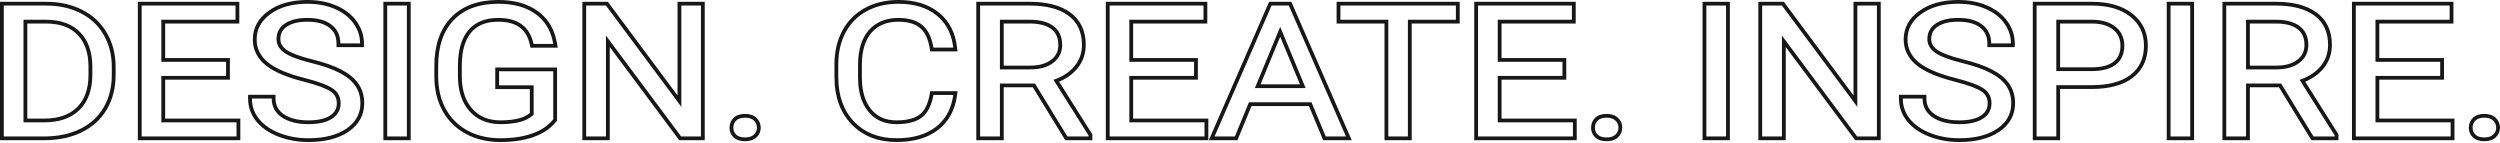
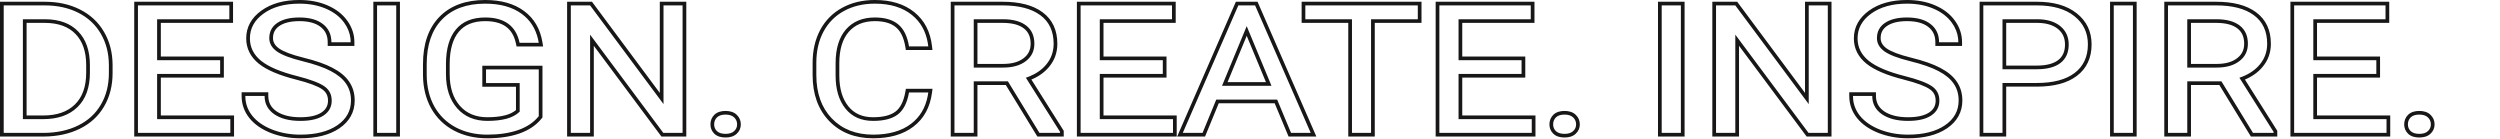
- <svg xmlns="http://www.w3.org/2000/svg" width="5880" height="334" viewBox="0 0 5880 334" fill="none">
-   <path fill-rule="evenodd" clip-rule="evenodd" d="M0 329.771L0 4.229L108.101 4.229C139.852 4.229 168.308 10.389 193.238 22.963C218.203 35.555 237.596 53.577 251.19 76.951C264.922 100.284 271.757 126.914 271.926 156.588L271.926 156.613V176.305C271.926 206.654 265.193 233.665 251.433 257.046C237.816 280.459 218.228 298.419 192.924 310.861C167.85 323.27 138.878 329.478 106.253 329.77L106.212 329.771H0ZM188.912 302.978C212.714 291.277 230.967 274.5 243.671 252.647C256.537 230.795 262.97 205.347 262.97 176.305V156.638C262.809 128.3 256.296 103.205 243.43 81.353C230.725 59.501 212.633 42.653 189.154 30.81C165.674 18.968 138.657 13.047 108.101 13.047L8.956 13.047L8.956 320.953H106.171C137.692 320.671 165.272 314.68 188.912 302.978ZM180.907 252.318L180.919 252.306C198.697 234.962 208.18 209.796 208.18 175.459V157.484C208.18 124.074 199.221 99.386 182.448 82.169L182.424 82.144L182.4 82.118C165.845 64.853 141.915 55.551 109.27 55.277H64.228L64.228 278.935H104C138.017 278.935 163.224 269.71 180.894 252.331L180.907 252.318ZM55.272 287.752L55.272 46.459L109.307 46.459C143.722 46.742 170.257 56.61 188.912 76.066C207.728 95.381 217.136 122.52 217.136 157.484V175.459C217.136 211.41 207.165 239.113 187.224 258.568C167.443 278.024 139.702 287.752 104 287.752H55.272ZM540.654 187.448H388.439V278.935L565.259 278.935V329.771L324.211 329.771V4.229L562.847 4.229V55.277L388.439 55.277V136.613H540.654V187.448ZM379.483 145.43V46.459L553.891 46.459V13.047L333.167 13.047V320.953L556.303 320.953V287.752L379.483 287.752V178.631H531.698V145.43H379.483ZM592.959 240.528C592.645 237.642 592.487 234.703 592.487 231.711H639.044C639.044 250.321 646.844 265.054 662.443 275.909C678.204 286.624 699.191 291.981 725.404 291.981C749.849 291.981 768.584 287.611 781.61 278.87C794.637 270.129 801.15 258.216 801.15 243.131C801.15 228.046 795.119 216.415 783.058 208.238C770.996 199.92 749.125 191.743 717.444 183.707C677.721 173.697 648.774 161.431 630.601 146.91C612.59 132.248 603.584 114.202 603.584 92.772C603.584 68.523 614.6 48.504 636.632 32.714C658.825 16.783 687.612 8.817 722.992 8.817C747.115 8.817 768.584 12.906 787.4 21.083C806.376 29.26 821.011 40.538 831.303 54.919C839.931 66.787 844.998 79.567 846.505 93.26C846.824 96.158 846.983 99.097 846.983 102.077H800.426C800.426 83.468 793.672 68.876 780.163 58.302C766.654 47.587 747.597 42.23 722.992 42.23C700.156 42.23 682.305 46.671 669.439 55.553C656.734 64.294 650.382 76.489 650.382 92.138C650.382 104.686 656.413 115.33 668.474 124.071C680.696 132.671 701.362 140.566 730.47 147.756C759.739 154.946 782.575 162.912 798.979 171.652C815.543 180.252 827.765 190.333 835.645 201.893C843.686 213.454 847.707 227.059 847.707 242.708C847.707 267.662 836.61 287.681 814.417 302.767C792.224 317.711 762.553 325.183 725.404 325.183C701.281 325.183 678.767 321.165 657.86 313.129C636.954 304.952 620.791 293.814 609.373 279.716C599.997 267.974 594.526 254.911 592.959 240.528ZM843.059 196.946C852.222 210.135 856.663 225.512 856.663 242.708C856.663 270.772 843.937 293.416 819.506 310.022L819.49 310.033L819.474 310.044C795.321 326.308 763.689 334 725.404 334C700.251 334 676.623 329.806 654.603 321.342L654.578 321.333L654.553 321.323C632.526 312.707 614.96 300.757 602.371 285.213L602.351 285.189L602.332 285.165C589.836 269.516 583.531 251.596 583.531 231.711V222.894H648.001V231.711C648.001 247.407 654.346 259.461 667.574 268.682C681.375 278.049 700.38 283.164 725.404 283.164C748.969 283.164 765.639 278.917 776.566 271.584C787.229 264.429 792.194 255.201 792.194 243.131C792.194 230.787 787.482 221.942 777.978 215.499L777.948 215.479L777.919 215.459C767.292 208.13 746.814 200.262 715.221 192.248C675.052 182.125 644.622 169.47 624.957 153.756L624.925 153.73L624.894 153.705C604.998 137.509 594.628 117.044 594.628 92.772C594.628 65.374 607.299 42.83 631.361 25.585C655.475 8.277 686.265 0 722.992 0C748.141 0 770.871 4.264 791.002 13.01C811.217 21.723 827.231 33.934 838.604 49.811C850.091 65.623 855.939 83.117 855.939 102.077V110.894H791.47V102.077C791.47 85.862 785.738 73.93 774.589 65.204L774.566 65.186L774.544 65.168C763.176 56.151 746.391 51.047 722.992 51.047C701.199 51.047 685.398 55.304 674.581 62.772L674.57 62.78C664.335 69.822 659.338 79.281 659.338 92.138C659.338 101.353 663.545 109.533 673.733 116.933C684.533 124.513 703.808 132.079 732.646 139.203C762.228 146.47 785.861 154.644 803.199 163.875C820.63 172.932 834.134 183.868 843.059 196.946ZM965.939 329.771H901.711V4.229L965.939 4.229V329.771ZM1310.17 283.606L1308.26 286.002C1295.14 302.479 1276.98 314.565 1254.28 322.496L1254.26 322.501L1254.25 322.506C1231.86 330.239 1206.05 334 1176.98 334C1147.09 334 1120.19 327.88 1096.53 315.403L1096.51 315.393L1096.49 315.382C1072.8 302.74 1054.35 284.757 1041.3 261.574L1041.29 261.552L1041.27 261.53C1028.41 238.365 1021.94 211.738 1021.6 181.901L1021.6 181.852V154.946C1021.6 107.043 1034.33 68.648 1060.97 41.024L1060.99 41.003C1087.84 13.334 1125.17 0 1171.68 0C1209.68 0 1241.25 8.554 1265.58 26.504C1290.01 44.387 1304.75 69.793 1310.06 101.93L1311.75 112.163H1247.63L1246.13 105.157C1242.14 86.392 1233.99 73.199 1222.28 64.569C1210.46 55.864 1193.97 51.047 1171.92 51.047C1142.89 51.047 1122.15 59.916 1108.15 76.596C1094.04 93.468 1086.23 118.795 1086.07 153.912L1086.07 153.927L1086.07 179.054C1086.07 212.068 1094.65 237.305 1110.89 255.74C1126.98 273.871 1148.75 283.164 1177.22 283.164C1194.03 283.164 1208.43 281.524 1220.53 278.381C1230.86 275.697 1239.34 271.477 1246.19 265.842V209.442H1164.89V158.817L1310.17 158.817V283.606ZM1255.14 200.624V269.777C1246.62 277.813 1235.84 283.522 1222.82 286.906C1209.79 290.29 1194.59 291.981 1177.22 291.981C1146.51 291.981 1122.14 281.831 1104.13 261.529C1086.12 241.087 1077.11 213.595 1077.11 179.054V153.889C1077.28 117.656 1085.32 90.023 1101.24 70.991C1117.32 51.817 1140.88 42.23 1171.92 42.23C1218.56 42.23 1246.22 62.602 1254.9 103.346H1301.22C1300.72 100.339 1300.14 97.4 1299.47 94.529C1293.42 68.606 1280.33 48.283 1260.21 33.56C1237.85 17.065 1208.34 8.817 1171.68 8.817C1126.97 8.817 1092.23 21.576 1067.47 47.094C1042.86 72.612 1030.56 108.563 1030.56 154.946V181.803C1030.88 210.423 1037.07 235.588 1049.13 257.3C1061.35 279.011 1078.56 295.788 1100.76 307.631C1122.95 319.332 1148.36 325.183 1176.98 325.183C1205.29 325.183 1230.05 321.517 1251.28 314.186C1272.67 306.714 1289.32 295.506 1301.22 280.562V167.634L1173.85 167.634V200.624H1255.14ZM1657.54 329.771H1597.49L1434.16 110.603V329.771H1369.69V4.229L1429.75 4.229L1593.55 224.417V4.229L1657.54 4.229V329.771ZM1602.51 251.378L1425.21 13.047L1378.65 13.047V320.953H1425.21V83.679L1602.03 320.953H1648.58V13.047L1602.51 13.047V251.378ZM1725.23 277.288L1725.29 277.233C1732.2 270.545 1741.75 267.938 1752.31 267.938C1762.84 267.938 1772.37 270.53 1779.28 277.178C1785.91 283.408 1789.25 291.37 1789.25 300.44C1789.25 309.352 1785.82 317.118 1779.18 323.16C1772.26 329.61 1762.78 332.097 1752.31 332.097C1741.82 332.097 1732.31 329.597 1725.39 323.11L1725.34 323.057L1725.28 323.003C1718.99 316.899 1715.86 309.176 1715.86 300.44C1715.86 291.54 1718.91 283.626 1725.18 277.343L1725.23 277.288ZM1773.06 316.724C1777.88 312.353 1780.3 306.926 1780.3 300.44C1780.3 293.673 1777.88 288.034 1773.06 283.522C1768.39 279.011 1761.48 276.755 1752.31 276.755C1743.15 276.755 1736.23 279.011 1731.57 283.522C1727.06 288.034 1724.81 293.673 1724.81 300.44C1724.81 306.926 1727.06 312.353 1731.57 316.724C1736.23 321.094 1743.15 323.28 1752.31 323.28C1761.48 323.28 1768.39 321.094 1773.06 316.724ZM2252.21 214.435L2250.89 224.4C2246.28 258.924 2231.53 286.318 2206.26 305.704L2206.26 305.706C2181.26 324.865 2148.49 334 2108.85 334C2065.27 334 2029.49 320.211 2002.48 292.123L2002.46 292.102C1975.64 264.04 1962.63 226.809 1962.63 181.38V151.774C1962.63 121.965 1968.67 95.35 1981.03 72.179L1981.04 72.156L1981.05 72.134C1993.59 48.953 2011.38 31.056 2034.32 18.65C2057.23 6.126 2083.52 0 2112.95 0C2151.74 0 2183.85 9.545 2208.37 29.492C2232.93 49.333 2246.98 76.792 2250.91 111.028L2252.03 120.834H2187.82L2186.61 113.421C2182.78 90.087 2174.68 74.66 2163.45 65.52L2163.43 65.504L2163.41 65.487C2152.2 56.251 2135.78 51.047 2112.95 51.047C2085.53 51.047 2064.93 59.818 2050.01 76.76C2035.16 93.797 2027.1 118.732 2027.1 152.831V182.649C2027.1 214.721 2034.74 239.156 2049.04 256.892C2063.05 274.256 2082.59 283.164 2108.85 283.164C2133.56 283.164 2151.04 278.264 2162.55 269.722C2173.84 261.322 2182.32 246.006 2186.63 221.735L2187.92 214.435H2252.21ZM2167.95 276.755C2154.28 286.906 2134.58 291.981 2108.85 291.981C2080.22 291.981 2057.95 282.113 2042.03 262.375C2026.11 242.637 2018.15 216.062 2018.15 182.649V152.831C2018.15 117.444 2026.51 90.164 2043.23 70.991C2060.12 51.817 2083.36 42.23 2112.95 42.23C2137.07 42.23 2155.81 47.728 2169.16 58.725C2182.66 69.722 2191.43 87.486 2195.45 112.017H2242.01C2241.66 109.017 2241.24 106.078 2240.73 103.2C2235.79 75.103 2223.11 52.806 2202.69 36.309C2180.17 17.981 2150.26 8.817 2112.95 8.817C2084.81 8.817 2060.04 14.668 2038.65 26.369C2017.26 37.93 2000.7 54.566 1988.96 76.277C1977.38 97.989 1971.59 123.154 1971.59 151.774V181.38C1971.59 225.085 1984.05 259.978 2008.98 286.06C2034.07 312.142 2067.36 325.183 2108.85 325.183C2147.12 325.183 2177.76 316.371 2200.76 298.749C2221.78 282.622 2235.05 260.396 2240.57 232.069C2241.13 229.193 2241.61 226.254 2242.01 223.252H2195.45C2190.95 248.629 2181.78 266.463 2167.95 276.755ZM2510.49 320.953L2434.26 196.395H2351.77V320.953H2305.21V13.047L2421.48 13.047C2461.04 13.047 2491.44 20.942 2512.66 36.732C2534.05 52.522 2544.75 75.502 2544.75 105.672C2544.75 124.846 2538.8 141.553 2526.9 155.792C2516.8 168.044 2503.24 177.634 2486.23 184.563C2483.48 185.687 2480.63 186.741 2477.69 187.725L2560.19 318.416V320.953L2510.49 320.953ZM2491.02 192.146L2569.14 315.899V329.771L2505.43 329.771L2429.2 205.212H2360.72V329.771H2296.25V4.229L2421.48 4.229C2462.08 4.229 2494.68 12.306 2518.05 29.689C2542.04 47.404 2553.7 73.197 2553.7 105.672C2553.7 126.794 2547.09 145.497 2533.83 161.377C2522.93 174.586 2508.56 184.789 2491.02 192.146ZM2472.18 140.592L2472.2 140.576C2483.61 131.865 2489.23 120.514 2489.23 105.672C2489.23 88.838 2483.61 77.004 2473.09 68.811L2473.07 68.794L2473.05 68.777C2462.36 60.347 2446.01 55.415 2422.66 55.277L2360.72 55.277V154.376H2422.93C2444.6 154.376 2460.69 149.466 2472.16 140.607L2472.18 140.592ZM2351.77 163.193V46.459L2422.69 46.459C2447.13 46.6 2465.79 51.746 2478.65 61.897C2491.68 72.048 2498.19 86.64 2498.19 105.672C2498.19 123.154 2491.36 137.112 2477.69 147.544C2464.18 157.977 2445.92 163.193 2422.93 163.193H2351.77ZM2817.37 187.448L2665.15 187.448V278.935H2841.97V329.771H2600.92V4.229L2839.56 4.229V55.277L2665.15 55.277V136.613L2817.37 136.613V187.448ZM2656.2 145.43V46.459L2830.6 46.459V13.047L2609.88 13.047V320.953H2833.02V287.752H2656.2V178.631H2808.41V145.43H2656.2ZM2990.78 13.047L3031.31 13.047L3165.67 320.953H3118.15L3084.62 240.593H2937.47L2904.42 320.953H2856.66L2990.78 13.047ZM2943.5 249.41L2910.46 329.771H2843.07L2984.87 4.229L3037.21 4.229L3179.26 329.771H3112.14L3078.61 249.41H2943.5ZM3433.22 55.277L3320.33 55.277V329.771H3256.34V55.277H3143.69V4.229L3433.22 4.229V55.277ZM3265.3 46.459V320.953H3311.37V46.459L3424.27 46.459V13.047L3152.64 13.047V46.459L3265.3 46.459ZM3683.86 187.448H3531.64V278.935L3708.46 278.935V329.771L3467.41 329.771V4.229L3706.05 4.229V55.277L3531.64 55.277V136.613H3683.86V187.448ZM3522.69 145.43V46.459L3697.09 46.459V13.047L3476.37 13.047V320.953L3699.51 320.953V287.752L3522.69 287.752V178.631H3674.9V145.43H3522.69ZM3751.55 277.288L3751.61 277.233C3758.52 270.545 3768.07 267.938 3778.63 267.938C3789.16 267.938 3798.69 270.53 3805.6 277.178C3812.23 283.408 3815.57 291.369 3815.57 300.44C3815.57 309.357 3812.13 317.127 3805.49 323.17C3798.57 329.612 3789.09 332.097 3778.63 332.097C3768.14 332.097 3758.63 329.597 3751.71 323.11L3751.65 323.057L3751.6 323.003C3745.31 316.899 3742.17 309.176 3742.17 300.44C3742.17 291.54 3745.22 283.626 3751.5 277.343L3751.55 277.288ZM3799.38 316.724C3804.2 312.353 3806.61 306.926 3806.61 300.44C3806.61 293.673 3804.2 288.034 3799.38 283.522C3794.71 279.011 3787.8 276.755 3778.63 276.755C3769.46 276.755 3762.55 279.011 3757.88 283.522C3753.38 288.034 3751.13 293.673 3751.13 300.44C3751.13 306.926 3753.38 312.353 3757.88 316.724C3762.55 321.094 3769.46 323.28 3778.63 323.28C3787.8 323.28 3794.71 321.094 3799.38 316.724ZM4068.62 329.771H4004.39V4.229L4068.62 4.229V329.771ZM4423.46 329.771H4363.41L4200.09 110.603V329.771H4135.62V4.229L4195.67 4.229L4359.48 224.417V4.229L4423.46 4.229V329.771ZM4368.43 251.378L4191.13 13.047L4144.57 13.047V320.953H4191.13V83.679L4367.95 320.953H4414.51V13.047L4368.43 13.047V251.378ZM4729.31 93.26C4729.63 96.158 4729.79 99.097 4729.79 102.077H4683.24C4683.24 83.468 4676.48 68.876 4662.97 58.302C4649.46 47.587 4630.41 42.23 4605.8 42.23C4582.97 42.23 4565.11 46.671 4552.25 55.553C4539.54 64.294 4533.19 76.489 4533.19 92.138C4533.19 104.686 4539.22 115.33 4551.28 124.071C4563.51 132.671 4584.17 140.566 4613.28 147.756C4642.55 154.946 4665.39 162.912 4681.79 171.652C4698.35 180.252 4710.58 190.333 4718.46 201.893C4726.5 213.454 4730.52 227.059 4730.52 242.708C4730.52 267.662 4719.42 287.681 4697.23 302.767C4675.03 317.711 4645.36 325.183 4608.21 325.183C4584.09 325.183 4561.58 321.165 4540.67 313.129C4519.76 304.952 4503.6 293.814 4492.18 279.716C4482.81 267.974 4477.34 254.911 4475.77 240.528C4475.45 237.642 4475.3 234.703 4475.3 231.711H4521.85C4521.85 250.321 4529.65 265.054 4545.25 275.909C4561.01 286.624 4582 291.981 4608.21 291.981C4632.66 291.981 4651.39 287.611 4664.42 278.87C4677.45 270.129 4683.96 258.216 4683.96 243.131C4683.96 228.046 4677.93 216.415 4665.87 208.238C4653.81 199.92 4631.93 191.743 4600.25 183.707C4560.53 173.697 4531.58 161.431 4513.41 146.91C4495.4 132.248 4486.39 114.202 4486.39 92.772C4486.39 68.523 4497.41 48.504 4519.44 32.714C4541.63 16.783 4570.42 8.817 4605.8 8.817C4629.92 8.817 4651.39 12.906 4670.21 21.083C4689.19 29.26 4703.82 40.538 4714.11 54.919C4722.74 66.787 4727.81 79.567 4729.31 93.26ZM4721.4 49.791C4732.9 65.609 4738.75 83.109 4738.75 102.077V110.894L4674.28 110.894V102.077C4674.28 85.862 4668.55 73.93 4657.4 65.204L4657.38 65.186L4657.35 65.168C4645.99 56.151 4629.2 51.047 4605.8 51.047C4584.01 51.047 4568.21 55.304 4557.39 62.772L4557.38 62.78C4547.14 69.822 4542.15 79.281 4542.15 92.138C4542.15 101.353 4546.36 109.533 4556.54 116.933C4567.34 124.513 4586.61 132.078 4615.45 139.201C4645.03 146.468 4668.66 154.641 4686 163.873C4703.43 172.927 4716.94 183.861 4725.86 196.935C4735.03 210.126 4739.47 225.507 4739.47 242.708C4739.47 270.772 4726.75 293.416 4702.32 310.022L4702.3 310.033L4702.28 310.044C4678.13 326.308 4646.5 334 4608.21 334C4583.06 334 4559.43 329.806 4537.41 321.342L4537.39 321.333L4537.36 321.323C4515.34 312.707 4497.77 300.757 4485.18 285.213L4485.16 285.189L4485.14 285.165C4472.65 269.516 4466.34 251.596 4466.34 231.711V222.894H4530.81V231.711C4530.81 247.409 4537.16 259.466 4550.39 268.687C4564.19 278.051 4583.19 283.164 4608.21 283.164C4631.78 283.164 4648.45 278.917 4659.38 271.584C4670.04 264.429 4675 255.201 4675 243.131C4675 230.787 4670.29 221.942 4660.79 215.499L4660.76 215.479L4660.73 215.459C4650.1 208.13 4629.63 200.263 4598.03 192.248C4557.86 182.125 4527.43 169.47 4507.77 153.756L4507.74 153.73L4507.7 153.705C4487.81 137.509 4477.44 117.044 4477.44 92.772C4477.44 65.374 4490.11 42.83 4514.17 25.585C4538.29 8.277 4569.07 0 4605.8 0C4630.95 0 4653.68 4.264 4673.81 13.01C4694.02 21.719 4710.03 33.924 4721.4 49.791ZM4845.37 329.771H4781.14V4.229L4919.64 4.229C4959.34 4.229 4991.65 13.11 5015.46 31.965C5039.52 50.891 5051.62 76.227 5051.62 107.153C5051.62 139.388 5039.93 165.185 5016.05 183.291L5016.04 183.294C4992.65 201.003 4959.94 209.23 4919.16 209.23L4845.37 209.23V329.771ZM4836.42 320.953H4790.1V13.047L4919.64 13.047C4958.08 13.047 4988.15 21.646 5009.86 38.846C5031.73 56.046 5042.67 78.815 5042.67 107.153C5042.67 137.041 5031.97 160.092 5010.58 176.305C4989.35 192.377 4958.88 200.413 4919.16 200.413L4836.42 200.413V320.953ZM5160.42 329.771H5096.19V4.229L5160.42 4.229V329.771ZM5441.42 320.953L5365.19 196.395H5282.69V320.953H5236.13V13.047L5352.4 13.047C5391.96 13.047 5422.36 20.942 5443.59 36.732C5464.98 52.522 5475.67 75.502 5475.67 105.672C5475.67 124.846 5469.72 141.553 5457.82 155.792C5447.72 168.044 5434.17 177.634 5417.16 184.563C5414.4 185.687 5411.55 186.741 5408.61 187.725L5491.11 318.416V320.953H5441.42ZM5421.94 192.146L5500.07 315.899V329.771H5436.36L5360.13 205.212H5291.64V329.771H5227.18V4.229L5352.4 4.229C5392.99 4.229 5425.59 12.303 5448.96 29.678C5472.96 47.392 5484.63 73.19 5484.63 105.672C5484.63 126.794 5478.02 145.497 5464.75 161.377C5453.85 174.586 5439.48 184.789 5421.94 192.146ZM5403.1 140.592L5403.12 140.576C5414.54 131.865 5420.16 120.514 5420.16 105.672C5420.16 88.838 5414.53 77.004 5404.02 68.811L5403.99 68.794L5403.97 68.777C5393.29 60.347 5376.93 55.415 5353.58 55.277L5291.64 55.277V154.376H5353.85C5375.52 154.376 5391.61 149.466 5403.08 140.607L5403.1 140.592ZM5282.69 163.193V46.459L5353.61 46.459C5378.05 46.6 5396.71 51.746 5409.57 61.897C5422.6 72.048 5429.11 86.64 5429.11 105.672C5429.11 123.154 5422.28 137.112 5408.61 147.544C5395.1 157.977 5376.85 163.193 5353.85 163.193H5282.69ZM5748.29 187.448H5596.07V278.935L5772.89 278.935V329.771L5531.85 329.771V4.229L5770.48 4.229V55.277L5596.07 55.277V136.613H5748.29V187.448ZM5587.12 145.43V46.459L5761.53 46.459V13.047L5540.8 13.047V320.953L5763.94 320.953V287.752L5587.12 287.752V178.631H5739.33V145.43H5587.12ZM5815.98 277.288L5816.04 277.233C5822.95 270.545 5832.5 267.938 5843.06 267.938C5853.59 267.938 5863.11 270.527 5870.02 277.167C5876.66 283.399 5880 291.364 5880 300.44C5880 309.357 5876.57 317.127 5869.92 323.17C5863 329.612 5853.52 332.097 5843.06 332.097C5832.57 332.097 5823.06 329.597 5816.14 323.11L5816.08 323.057L5816.03 323.003C5809.74 316.899 5806.61 309.176 5806.61 300.44C5806.61 291.54 5809.66 283.626 5815.93 277.343L5815.98 277.288ZM5863.81 316.724C5868.63 312.353 5871.04 306.926 5871.04 300.44C5871.04 293.673 5868.63 288.034 5863.81 283.522C5859.14 279.011 5852.23 276.755 5843.06 276.755C5833.89 276.755 5826.98 279.011 5822.32 283.522C5817.81 288.034 5815.56 293.673 5815.56 300.44C5815.56 306.926 5817.81 312.353 5822.32 316.724C5826.98 321.094 5833.89 323.28 5843.06 323.28C5852.23 323.28 5859.14 321.094 5863.81 316.724ZM3070.87 207.18L3011.04 63.166L2951.46 207.18H3070.87ZM2964.78 198.363L3011.06 86.5L3057.53 198.363H2964.78ZM4845.37 158.394L4919.64 158.394C4943.32 158.394 4960.02 153.522 4971.04 145.05C4981.69 136.72 4987.39 124.681 4987.39 107.576C4987.39 91.612 4981.79 79.497 4970.78 70.317C4959.63 61.023 4943.79 55.686 4922.21 55.277H4845.37V158.394ZM4836.42 167.211V46.459H4922.29C4945.29 46.883 4963.38 52.592 4976.57 63.589C4989.76 74.586 4996.35 89.248 4996.35 107.576C4996.35 126.89 4989.76 141.694 4976.57 151.985C4963.38 162.136 4944.41 167.211 4919.64 167.211L4836.42 167.211ZM956.983 320.953V13.047L910.667 13.047V320.953H956.983ZM4013.35 320.953V13.047L4059.66 13.047V320.953H4013.35ZM5105.14 320.953V13.047L5151.46 13.047V320.953H5105.14Z" fill="#171717" />
+ <svg xmlns="http://www.w3.org/2000/svg" width="6038" height="334" viewBox="0 0 6038 334" fill="none">
+   <path fill-rule="evenodd" clip-rule="evenodd" d="M0 329.771L0 4.229L108.101 4.229C139.852 4.229 168.308 10.389 193.238 22.963C218.203 35.555 237.596 53.577 251.19 76.951C264.922 100.284 271.757 126.914 271.926 156.589L271.926 156.613V176.305C271.926 206.654 265.193 233.665 251.433 257.046C237.816 280.459 218.228 298.419 192.924 310.861C167.85 323.27 138.878 329.478 106.253 329.77L106.212 329.771H0ZM188.912 302.978C212.714 291.277 230.967 274.5 243.671 252.647C256.537 230.795 262.97 205.347 262.97 176.305V156.638C262.809 128.3 256.296 103.205 243.43 81.353C230.725 59.501 212.633 42.653 189.154 30.81C165.674 18.968 138.657 13.047 108.101 13.047L8.956 13.047L8.956 320.953H106.171C137.692 320.671 165.272 314.68 188.912 302.978ZM180.907 252.318L180.919 252.306C198.697 234.962 208.18 209.796 208.18 175.459V157.484C208.18 124.074 199.221 99.386 182.448 82.169L182.424 82.144L182.4 82.118C165.845 64.853 141.915 55.551 109.27 55.277H64.228L64.228 278.935H104C138.017 278.935 163.224 269.71 180.894 252.331L180.907 252.318ZM55.272 287.752L55.272 46.459L109.307 46.459C143.722 46.742 170.257 56.61 188.912 76.066C207.728 95.381 217.136 122.52 217.136 157.484V175.459C217.136 211.41 207.165 239.113 187.224 258.568C167.443 278.024 139.702 287.752 104 287.752H55.272ZM540.654 187.448H388.439V278.935L565.259 278.935V329.771L324.211 329.771V4.229L562.847 4.229V55.277L388.439 55.277V136.613H540.654V187.448ZM379.483 145.43V46.459L553.891 46.459V13.047L333.167 13.047V320.953L556.303 320.953V287.752L379.483 287.752V178.631H531.698V145.43H379.483ZM592.959 240.528C592.645 237.642 592.487 234.703 592.487 231.711H639.044C639.044 250.321 646.844 265.054 662.443 275.909C678.204 286.624 699.191 291.981 725.404 291.981C749.849 291.981 768.584 287.611 781.61 278.87C794.637 270.129 801.15 258.216 801.15 243.131C801.15 228.046 795.119 216.415 783.058 208.238C770.996 199.92 749.125 191.743 717.444 183.706C677.721 173.697 648.774 161.431 630.601 146.91C612.59 132.248 603.584 114.202 603.584 92.772C603.584 68.523 614.6 48.504 636.632 32.714C658.825 16.783 687.612 8.817 722.992 8.817C747.115 8.817 768.584 12.906 787.4 21.083C806.376 29.26 821.011 40.538 831.303 54.919C839.931 66.787 844.998 79.567 846.505 93.26C846.824 96.158 846.983 99.097 846.983 102.077H800.426C800.426 83.468 793.672 68.876 780.163 58.302C766.654 47.587 747.597 42.23 722.992 42.23C700.156 42.23 682.305 46.671 669.439 55.553C656.734 64.294 650.382 76.489 650.382 92.138C650.382 104.686 656.413 115.33 668.474 124.071C680.696 132.671 701.362 140.566 730.47 147.756C759.739 154.946 782.575 162.911 798.979 171.652C815.543 180.252 827.765 190.333 835.645 201.893C843.686 213.454 847.707 227.059 847.707 242.708C847.707 267.662 836.61 287.681 814.417 302.767C792.224 317.711 762.553 325.183 725.404 325.183C701.281 325.183 678.767 321.165 657.86 313.129C636.954 304.952 620.791 293.814 609.373 279.716C599.997 267.974 594.526 254.911 592.959 240.528ZM843.059 196.946C852.222 210.135 856.663 225.512 856.663 242.708C856.663 270.772 843.937 293.416 819.506 310.022L819.49 310.033L819.474 310.044C795.321 326.308 763.689 334 725.404 334C700.251 334 676.623 329.806 654.603 321.342L654.578 321.333L654.553 321.323C632.526 312.707 614.96 300.757 602.37 285.213L602.351 285.189L602.332 285.165C589.836 269.516 583.531 251.596 583.531 231.711V222.894H648.001V231.711C648.001 247.407 654.346 259.461 667.574 268.682C681.375 278.049 700.38 283.164 725.404 283.164C748.969 283.164 765.639 278.917 776.566 271.584C787.229 264.429 792.194 255.201 792.194 243.131C792.194 230.787 787.482 221.942 777.978 215.499L777.948 215.479L777.919 215.459C767.292 208.13 746.814 200.262 715.221 192.248C675.052 182.125 644.622 169.47 624.957 153.756L624.925 153.73L624.894 153.705C604.998 137.509 594.628 117.044 594.628 92.772C594.628 65.374 607.299 42.83 631.361 25.585C655.475 8.277 686.265 0 722.992 0C748.141 0 770.871 4.264 791.002 13.01C811.217 21.723 827.231 33.934 838.604 49.811C850.091 65.623 855.939 83.117 855.939 102.077V110.894H791.47V102.077C791.47 85.862 785.738 73.93 774.589 65.204L774.566 65.186L774.544 65.168C763.176 56.151 746.391 51.047 722.992 51.047C701.199 51.047 685.398 55.304 674.581 62.772L674.57 62.78C664.335 69.822 659.338 79.281 659.338 92.138C659.338 101.353 663.545 109.533 673.733 116.933C684.533 124.513 703.808 132.079 732.646 139.203C762.228 146.47 785.861 154.644 803.199 163.875C820.63 172.932 834.134 183.868 843.059 196.946ZM965.939 329.771H901.711V4.229L965.939 4.229V329.771ZM1310.17 283.606L1308.26 286.002C1295.14 302.479 1276.98 314.565 1254.28 322.496L1254.26 322.501L1254.25 322.506C1231.86 330.239 1206.05 334 1176.98 334C1147.09 334 1120.19 327.88 1096.53 315.403L1096.51 315.393L1096.49 315.382C1072.8 302.74 1054.35 284.757 1041.3 261.574L1041.29 261.552L1041.27 261.53C1028.41 238.365 1021.94 211.738 1021.6 181.901L1021.6 181.852V154.946C1021.6 107.043 1034.33 68.648 1060.97 41.024L1060.99 41.003C1087.84 13.334 1125.17 0 1171.68 0C1209.68 0 1241.25 8.554 1265.58 26.504C1290.01 44.387 1304.75 69.793 1310.06 101.93L1311.75 112.163H1247.63L1246.13 105.157C1242.14 86.392 1233.99 73.199 1222.28 64.569C1210.46 55.864 1193.97 51.047 1171.92 51.047C1142.89 51.047 1122.15 59.916 1108.15 76.596C1094.04 93.468 1086.23 118.795 1086.07 153.912V153.927V179.054C1086.07 212.068 1094.65 237.305 1110.89 255.74C1126.98 273.871 1148.75 283.164 1177.22 283.164C1194.03 283.164 1208.43 281.524 1220.53 278.381C1230.86 275.697 1239.34 271.477 1246.19 265.842V209.442H1164.89V158.817L1310.17 158.817V283.606ZM1255.14 200.624V269.777C1246.62 277.813 1235.84 283.522 1222.82 286.906C1209.79 290.29 1194.59 291.981 1177.22 291.981C1146.51 291.981 1122.14 281.831 1104.13 261.529C1086.12 241.087 1077.11 213.595 1077.11 179.054V153.889C1077.28 117.656 1085.32 90.023 1101.24 70.991C1117.32 51.817 1140.88 42.23 1171.92 42.23C1218.56 42.23 1246.22 62.602 1254.9 103.346H1301.22C1300.72 100.339 1300.14 97.4 1299.47 94.529C1293.42 68.606 1280.33 48.283 1260.21 33.56C1237.85 17.065 1208.34 8.817 1171.68 8.817C1126.97 8.817 1092.23 21.576 1067.47 47.094C1042.86 72.612 1030.56 108.563 1030.56 154.946V181.803C1030.88 210.423 1037.07 235.588 1049.13 257.3C1061.35 279.011 1078.56 295.788 1100.76 307.631C1122.95 319.332 1148.36 325.183 1176.98 325.183C1205.29 325.183 1230.05 321.517 1251.28 314.186C1272.67 306.714 1289.32 295.506 1301.22 280.562V167.634L1173.85 167.634V200.624H1255.14ZM1657.54 329.771H1597.49L1434.16 110.603V329.771H1369.69V4.229L1429.75 4.229L1593.55 224.417V4.229L1657.54 4.229V329.771ZM1602.51 251.378L1425.21 13.047L1378.65 13.047V320.953H1425.21V83.679L1602.03 320.953H1648.58V13.047L1602.51 13.047V251.378ZM1725.23 277.288L1725.29 277.233C1732.2 270.545 1741.75 267.938 1752.31 267.938C1762.84 267.938 1772.37 270.53 1779.28 277.178C1785.91 283.408 1789.25 291.37 1789.25 300.44C1789.25 309.352 1785.82 317.118 1779.18 323.16C1772.26 329.61 1762.78 332.097 1752.31 332.097C1741.82 332.097 1732.31 329.597 1725.39 323.11L1725.34 323.057L1725.28 323.003C1718.99 316.899 1715.86 309.176 1715.86 300.44C1715.86 291.54 1718.91 283.626 1725.18 277.343L1725.23 277.288ZM1773.06 316.724C1777.88 312.354 1780.3 306.926 1780.3 300.44C1780.3 293.673 1777.88 288.034 1773.06 283.522C1768.39 279.011 1761.48 276.755 1752.31 276.755C1743.15 276.755 1736.23 279.011 1731.57 283.522C1727.06 288.034 1724.81 293.673 1724.81 300.44C1724.81 306.926 1727.06 312.354 1731.57 316.724C1736.23 321.094 1743.15 323.28 1752.31 323.28C1761.48 323.28 1768.39 321.094 1773.06 316.724ZM2252.21 214.435L2250.89 224.4C2246.28 258.924 2231.53 286.318 2206.26 305.704L2206.26 305.706C2181.26 324.865 2148.49 334 2108.85 334C2065.27 334 2029.49 320.211 2002.48 292.123L2002.46 292.102C1975.64 264.04 1962.63 226.809 1962.63 181.38V151.774C1962.63 121.965 1968.67 95.35 1981.03 72.179L1981.04 72.156L1981.05 72.134C1993.59 48.953 2011.38 31.056 2034.32 18.65C2057.23 6.126 2083.52 0 2112.95 0C2151.74 0 2183.85 9.545 2208.37 29.492C2232.93 49.333 2246.98 76.792 2250.91 111.028L2252.03 120.834H2187.82L2186.61 113.421C2182.78 90.087 2174.68 74.66 2163.45 65.52L2163.43 65.504L2163.41 65.487C2152.2 56.251 2135.78 51.047 2112.95 51.047C2085.53 51.047 2064.93 59.818 2050.01 76.76C2035.16 93.797 2027.1 118.732 2027.1 152.831V182.649C2027.1 214.721 2034.74 239.156 2049.04 256.892C2063.05 274.256 2082.59 283.164 2108.85 283.164C2133.56 283.164 2151.04 278.264 2162.55 269.721C2173.84 261.322 2182.32 246.006 2186.63 221.735L2187.92 214.435H2252.21ZM2167.95 276.755C2154.28 286.906 2134.58 291.981 2108.85 291.981C2080.22 291.981 2057.95 282.113 2042.03 262.375C2026.11 242.637 2018.15 216.062 2018.15 182.649V152.831C2018.15 117.444 2026.51 90.164 2043.23 70.991C2060.12 51.817 2083.36 42.23 2112.95 42.23C2137.07 42.23 2155.81 47.728 2169.16 58.725C2182.66 69.722 2191.43 87.486 2195.45 112.017H2242.01C2241.66 109.017 2241.24 106.078 2240.73 103.2C2235.79 75.103 2223.11 52.806 2202.69 36.309C2180.17 17.981 2150.26 8.817 2112.95 8.817C2084.81 8.817 2060.04 14.668 2038.65 26.369C2017.26 37.93 2000.7 54.566 1988.96 76.277C1977.38 97.989 1971.59 123.154 1971.59 151.774V181.38C1971.59 225.085 1984.05 259.978 2008.98 286.06C2034.07 312.142 2067.36 325.183 2108.85 325.183C2147.12 325.183 2177.76 316.371 2200.76 298.749C2221.78 282.622 2235.05 260.396 2240.57 232.069C2241.13 229.193 2241.61 226.254 2242.01 223.252H2195.45C2190.95 248.629 2181.78 266.463 2167.95 276.755ZM2510.49 320.953L2434.26 196.395H2351.77V320.953H2305.21V13.047L2421.48 13.047C2461.04 13.047 2491.44 20.942 2512.66 36.732C2534.05 52.522 2544.75 75.502 2544.75 105.672C2544.75 124.846 2538.8 141.553 2526.9 155.792C2516.8 168.044 2503.24 177.634 2486.23 184.563C2483.48 185.687 2480.63 186.741 2477.69 187.725L2560.19 318.416V320.953L2510.49 320.953ZM2491.02 192.146L2569.14 315.899V329.771L2505.43 329.771L2429.21 205.212H2360.72V329.771H2296.25V4.229L2421.48 4.229C2462.08 4.229 2494.68 12.306 2518.05 29.689C2542.04 47.404 2553.7 73.197 2553.7 105.672C2553.7 126.794 2547.09 145.497 2533.83 161.377C2522.93 174.586 2508.56 184.789 2491.02 192.146ZM2472.18 140.592L2472.2 140.576C2483.61 131.865 2489.23 120.514 2489.23 105.672C2489.23 88.838 2483.61 77.004 2473.09 68.811L2473.07 68.794L2473.05 68.777C2462.36 60.347 2446.01 55.415 2422.66 55.277L2360.72 55.277V154.376H2422.93C2444.6 154.376 2460.69 149.466 2472.16 140.607L2472.18 140.592ZM2351.77 163.193V46.459L2422.69 46.459C2447.13 46.6 2465.79 51.746 2478.65 61.897C2491.68 72.048 2498.19 86.64 2498.19 105.672C2498.19 123.154 2491.36 137.112 2477.69 147.544C2464.18 157.977 2445.92 163.193 2422.93 163.193H2351.77ZM2817.37 187.448L2665.15 187.448V278.935H2841.97V329.771H2600.92V4.229L2839.56 4.229V55.277L2665.15 55.277V136.613L2817.37 136.613V187.448ZM2656.2 145.43V46.459L2830.6 46.459V13.047L2609.88 13.047V320.953H2833.02V287.752H2656.2V178.631H2808.41V145.43H2656.2ZM2990.78 13.047L3031.31 13.047L3165.67 320.953H3118.15L3084.62 240.593H2937.47L2904.42 320.953H2856.66L2990.78 13.047ZM2943.5 249.41L2910.46 329.771H2843.07L2984.87 4.229L3037.21 4.229L3179.26 329.771H3112.14L3078.61 249.41H2943.5ZM3433.22 55.277L3320.33 55.277V329.771H3256.34V55.277H3143.69V4.229L3433.22 4.229V55.277ZM3265.3 46.459V320.953H3311.37V46.459L3424.27 46.459V13.047L3152.64 13.047V46.459L3265.3 46.459ZM3683.86 187.448H3531.64V278.935L3708.46 278.935V329.771L3467.41 329.771V4.229L3706.05 4.229V55.277L3531.64 55.277V136.613H3683.86V187.448ZM3522.69 145.43V46.459L3697.09 46.459V13.047L3476.37 13.047V320.953L3699.51 320.953V287.752L3522.69 287.752V178.631H3674.9V145.43H3522.69ZM3751.55 277.288L3751.61 277.233C3758.52 270.545 3768.07 267.938 3778.63 267.938C3789.16 267.938 3798.69 270.53 3805.6 277.178C3812.23 283.408 3815.57 291.37 3815.57 300.44C3815.57 309.357 3812.13 317.127 3805.49 323.17C3798.57 329.612 3789.09 332.097 3778.63 332.097C3768.14 332.097 3758.63 329.597 3751.71 323.11L3751.65 323.057L3751.6 323.003C3745.31 316.899 3742.17 309.176 3742.17 300.44C3742.17 291.54 3745.22 283.626 3751.5 277.343L3751.55 277.288ZM3799.38 316.724C3804.2 312.354 3806.61 306.926 3806.61 300.44C3806.61 293.673 3804.2 288.034 3799.38 283.522C3794.71 279.011 3787.8 276.755 3778.63 276.755C3769.46 276.755 3762.55 279.011 3757.88 283.522C3753.38 288.034 3751.13 293.673 3751.13 300.44C3751.13 306.926 3753.38 312.354 3757.88 316.724C3762.55 321.094 3769.46 323.28 3778.63 323.28C3787.8 323.28 3794.71 321.094 3799.38 316.724ZM4068.62 329.771H4004.39V4.229L4068.62 4.229V329.771ZM4423.46 329.771H4363.41L4200.09 110.603V329.771H4135.62V4.229L4195.67 4.229L4359.48 224.417V4.229L4423.46 4.229V329.771ZM4368.43 251.378L4191.13 13.047L4144.57 13.047V320.953H4191.13V83.679L4367.95 320.953H4414.51V13.047L4368.43 13.047V251.378ZM4729.31 93.26C4729.63 96.158 4729.79 99.097 4729.79 102.077H4683.24C4683.24 83.468 4676.48 68.876 4662.97 58.302C4649.46 47.587 4630.41 42.23 4605.8 42.23C4582.97 42.23 4565.11 46.671 4552.25 55.553C4539.54 64.294 4533.19 76.489 4533.19 92.138C4533.19 104.686 4539.22 115.33 4551.28 124.071C4563.51 132.671 4584.17 140.566 4613.28 147.756C4642.55 154.946 4665.39 162.911 4681.79 171.652C4698.35 180.252 4710.58 190.333 4718.46 201.893C4726.5 213.454 4730.52 227.059 4730.52 242.708C4730.52 267.662 4719.42 287.681 4697.23 302.767C4675.03 317.711 4645.36 325.183 4608.21 325.183C4584.09 325.183 4561.58 321.165 4540.67 313.129C4519.76 304.952 4503.6 293.814 4492.18 279.716C4482.81 267.974 4477.34 254.911 4475.77 240.528C4475.45 237.642 4475.3 234.703 4475.3 231.711H4521.85C4521.85 250.321 4529.65 265.054 4545.25 275.909C4561.01 286.624 4582 291.981 4608.21 291.981C4632.66 291.981 4651.39 287.611 4664.42 278.87C4677.45 270.129 4683.96 258.216 4683.96 243.131C4683.96 228.046 4677.93 216.415 4665.87 208.238C4653.81 199.92 4631.93 191.743 4600.25 183.706C4560.53 173.697 4531.58 161.431 4513.41 146.91C4495.4 132.248 4486.39 114.202 4486.39 92.772C4486.39 68.523 4497.41 48.504 4519.44 32.714C4541.63 16.783 4570.42 8.817 4605.8 8.817C4629.92 8.817 4651.39 12.906 4670.21 21.083C4689.19 29.26 4703.82 40.538 4714.11 54.919C4722.74 66.787 4727.81 79.567 4729.31 93.26ZM4721.4 49.791C4732.9 65.609 4738.75 83.109 4738.75 102.077V110.894L4674.28 110.894V102.077C4674.28 85.862 4668.55 73.93 4657.4 65.204L4657.38 65.186L4657.35 65.168C4645.98 56.151 4629.2 51.047 4605.8 51.047C4584.01 51.047 4568.21 55.304 4557.39 62.772L4557.38 62.78C4547.14 69.822 4542.15 79.281 4542.15 92.138C4542.15 101.353 4546.35 109.533 4556.54 116.933C4567.34 124.513 4586.61 132.078 4615.45 139.201C4645.03 146.468 4668.66 154.641 4686 163.873C4703.43 172.927 4716.94 183.861 4725.86 196.935C4735.03 210.126 4739.47 225.507 4739.47 242.708C4739.47 270.772 4726.75 293.416 4702.32 310.022L4702.3 310.033L4702.28 310.044C4678.13 326.308 4646.5 334 4608.21 334C4583.06 334 4559.43 329.806 4537.41 321.342L4537.39 321.333L4537.36 321.323C4515.34 312.707 4497.77 300.757 4485.18 285.213L4485.16 285.189L4485.14 285.165C4472.65 269.516 4466.34 251.596 4466.34 231.711V222.894H4530.81V231.711C4530.81 247.409 4537.16 259.466 4550.39 268.687C4564.19 278.051 4583.19 283.164 4608.21 283.164C4631.78 283.164 4648.45 278.917 4659.38 271.584C4670.04 264.429 4675 255.201 4675 243.131C4675 230.787 4670.29 221.942 4660.79 215.499L4660.76 215.479L4660.73 215.459C4650.1 208.13 4629.63 200.263 4598.03 192.248C4557.86 182.125 4527.43 169.47 4507.77 153.756L4507.74 153.73L4507.7 153.705C4487.81 137.509 4477.44 117.044 4477.44 92.772C4477.44 65.374 4490.11 42.83 4514.17 25.585C4538.29 8.277 4569.08 0 4605.8 0C4630.95 0 4653.68 4.264 4673.81 13.01C4694.02 21.719 4710.03 33.924 4721.4 49.791ZM4845.37 329.771H4781.14V4.229L4919.64 4.229C4959.34 4.229 4991.65 13.11 5015.46 31.965C5039.52 50.891 5051.62 76.227 5051.62 107.153C5051.62 139.388 5039.93 165.185 5016.05 183.291L5016.04 183.294C4992.65 201.003 4959.94 209.23 4919.16 209.23L4845.37 209.23V329.771ZM4836.42 320.953H4790.1V13.047L4919.64 13.047C4958.08 13.047 4988.15 21.646 5009.86 38.846C5031.73 56.046 5042.67 78.815 5042.67 107.153C5042.67 137.041 5031.97 160.092 5010.58 176.305C4989.35 192.377 4958.88 200.413 4919.16 200.413L4836.42 200.413V320.953ZM5160.42 329.771H5096.19V4.229L5160.42 4.229V329.771ZM5441.42 320.953L5365.19 196.395H5282.69V320.953H5236.13V13.047L5352.4 13.047C5391.96 13.047 5422.36 20.942 5443.59 36.732C5464.98 52.522 5475.67 75.502 5475.67 105.672C5475.67 124.846 5469.72 141.553 5457.82 155.792C5447.72 168.044 5434.16 177.634 5417.16 184.563C5414.4 185.687 5411.55 186.741 5408.61 187.725L5491.11 318.416V320.953H5441.42ZM5421.94 192.146L5500.07 315.899V329.771H5436.36L5360.13 205.212H5291.64V329.771H5227.18V4.229L5352.4 4.229C5392.99 4.229 5425.59 12.303 5448.96 29.678C5472.96 47.392 5484.63 73.19 5484.63 105.672C5484.63 126.794 5478.02 145.497 5464.75 161.377C5453.85 174.586 5439.48 184.789 5421.94 192.146ZM5403.1 140.592L5403.12 140.576C5414.54 131.865 5420.16 120.514 5420.16 105.672C5420.16 88.838 5414.53 77.004 5404.02 68.811L5403.99 68.794L5403.97 68.777C5393.29 60.347 5376.93 55.415 5353.58 55.277L5291.64 55.277V154.376H5353.85C5375.52 154.376 5391.61 149.466 5403.08 140.607L5403.1 140.592ZM5282.69 163.193V46.459L5353.61 46.459C5378.05 46.6 5396.71 51.746 5409.57 61.897C5422.6 72.048 5429.11 86.64 5429.11 105.672C5429.11 123.154 5422.28 137.112 5408.61 147.544C5395.1 157.977 5376.85 163.193 5353.85 163.193H5282.69ZM5748.29 187.448H5596.07V278.935L5772.89 278.935V329.771L5531.85 329.771V4.229L5770.48 4.229V55.277L5596.07 55.277V136.613H5748.29V187.448ZM5587.12 145.43V46.459L5761.53 46.459V13.047L5540.8 13.047V320.953L5763.94 320.953V287.752L5587.12 287.752V178.631H5739.33V145.43H5587.12ZM5815.98 277.288L5816.04 277.233C5822.95 270.545 5832.5 267.938 5843.06 267.938C5853.59 267.938 5863.11 270.527 5870.02 277.167C5876.66 283.399 5880 291.364 5880 300.44C5880 309.357 5876.57 317.127 5869.92 323.17C5863 329.612 5853.52 332.097 5843.06 332.097C5832.57 332.097 5823.06 329.597 5816.14 323.11L5816.08 323.057L5816.03 323.003C5809.74 316.899 5806.6 309.176 5806.6 300.44C5806.6 291.54 5809.66 283.626 5815.93 277.343L5815.98 277.288ZM5863.81 316.724C5868.63 312.354 5871.04 306.926 5871.04 300.44C5871.04 293.673 5868.63 288.034 5863.81 283.522C5859.14 279.011 5852.23 276.755 5843.06 276.755C5833.89 276.755 5826.98 279.011 5822.32 283.522C5817.81 288.034 5815.56 293.673 5815.56 300.44C5815.56 306.926 5817.81 312.354 5822.32 316.724C5826.98 321.094 5833.89 323.28 5843.06 323.28C5852.23 323.28 5859.14 321.094 5863.81 316.724ZM3070.87 207.18L3011.04 63.166L2951.46 207.18H3070.87ZM2964.78 198.363L3011.06 86.5L3057.53 198.363H2964.78ZM4845.37 158.394L4919.64 158.394C4943.32 158.394 4960.02 153.522 4971.04 145.05C4981.69 136.72 4987.39 124.681 4987.39 107.576C4987.39 91.612 4981.79 79.497 4970.78 70.317C4959.63 61.023 4943.79 55.686 4922.21 55.277H4845.37V158.394ZM4836.42 167.211V46.459H4922.29C4945.29 46.883 4963.38 52.592 4976.57 63.589C4989.76 74.586 4996.35 89.248 4996.35 107.576C4996.35 126.89 4989.76 141.694 4976.57 151.985C4963.38 162.136 4944.41 167.211 4919.64 167.211L4836.42 167.211ZM956.983 320.953V13.047L910.667 13.047V320.953H956.983ZM4013.35 320.953V13.047L4059.66 13.047V320.953H4013.35ZM5105.14 320.953V13.047L5151.46 13.047V320.953H5105.14Z" fill="#171717" />
</svg>
